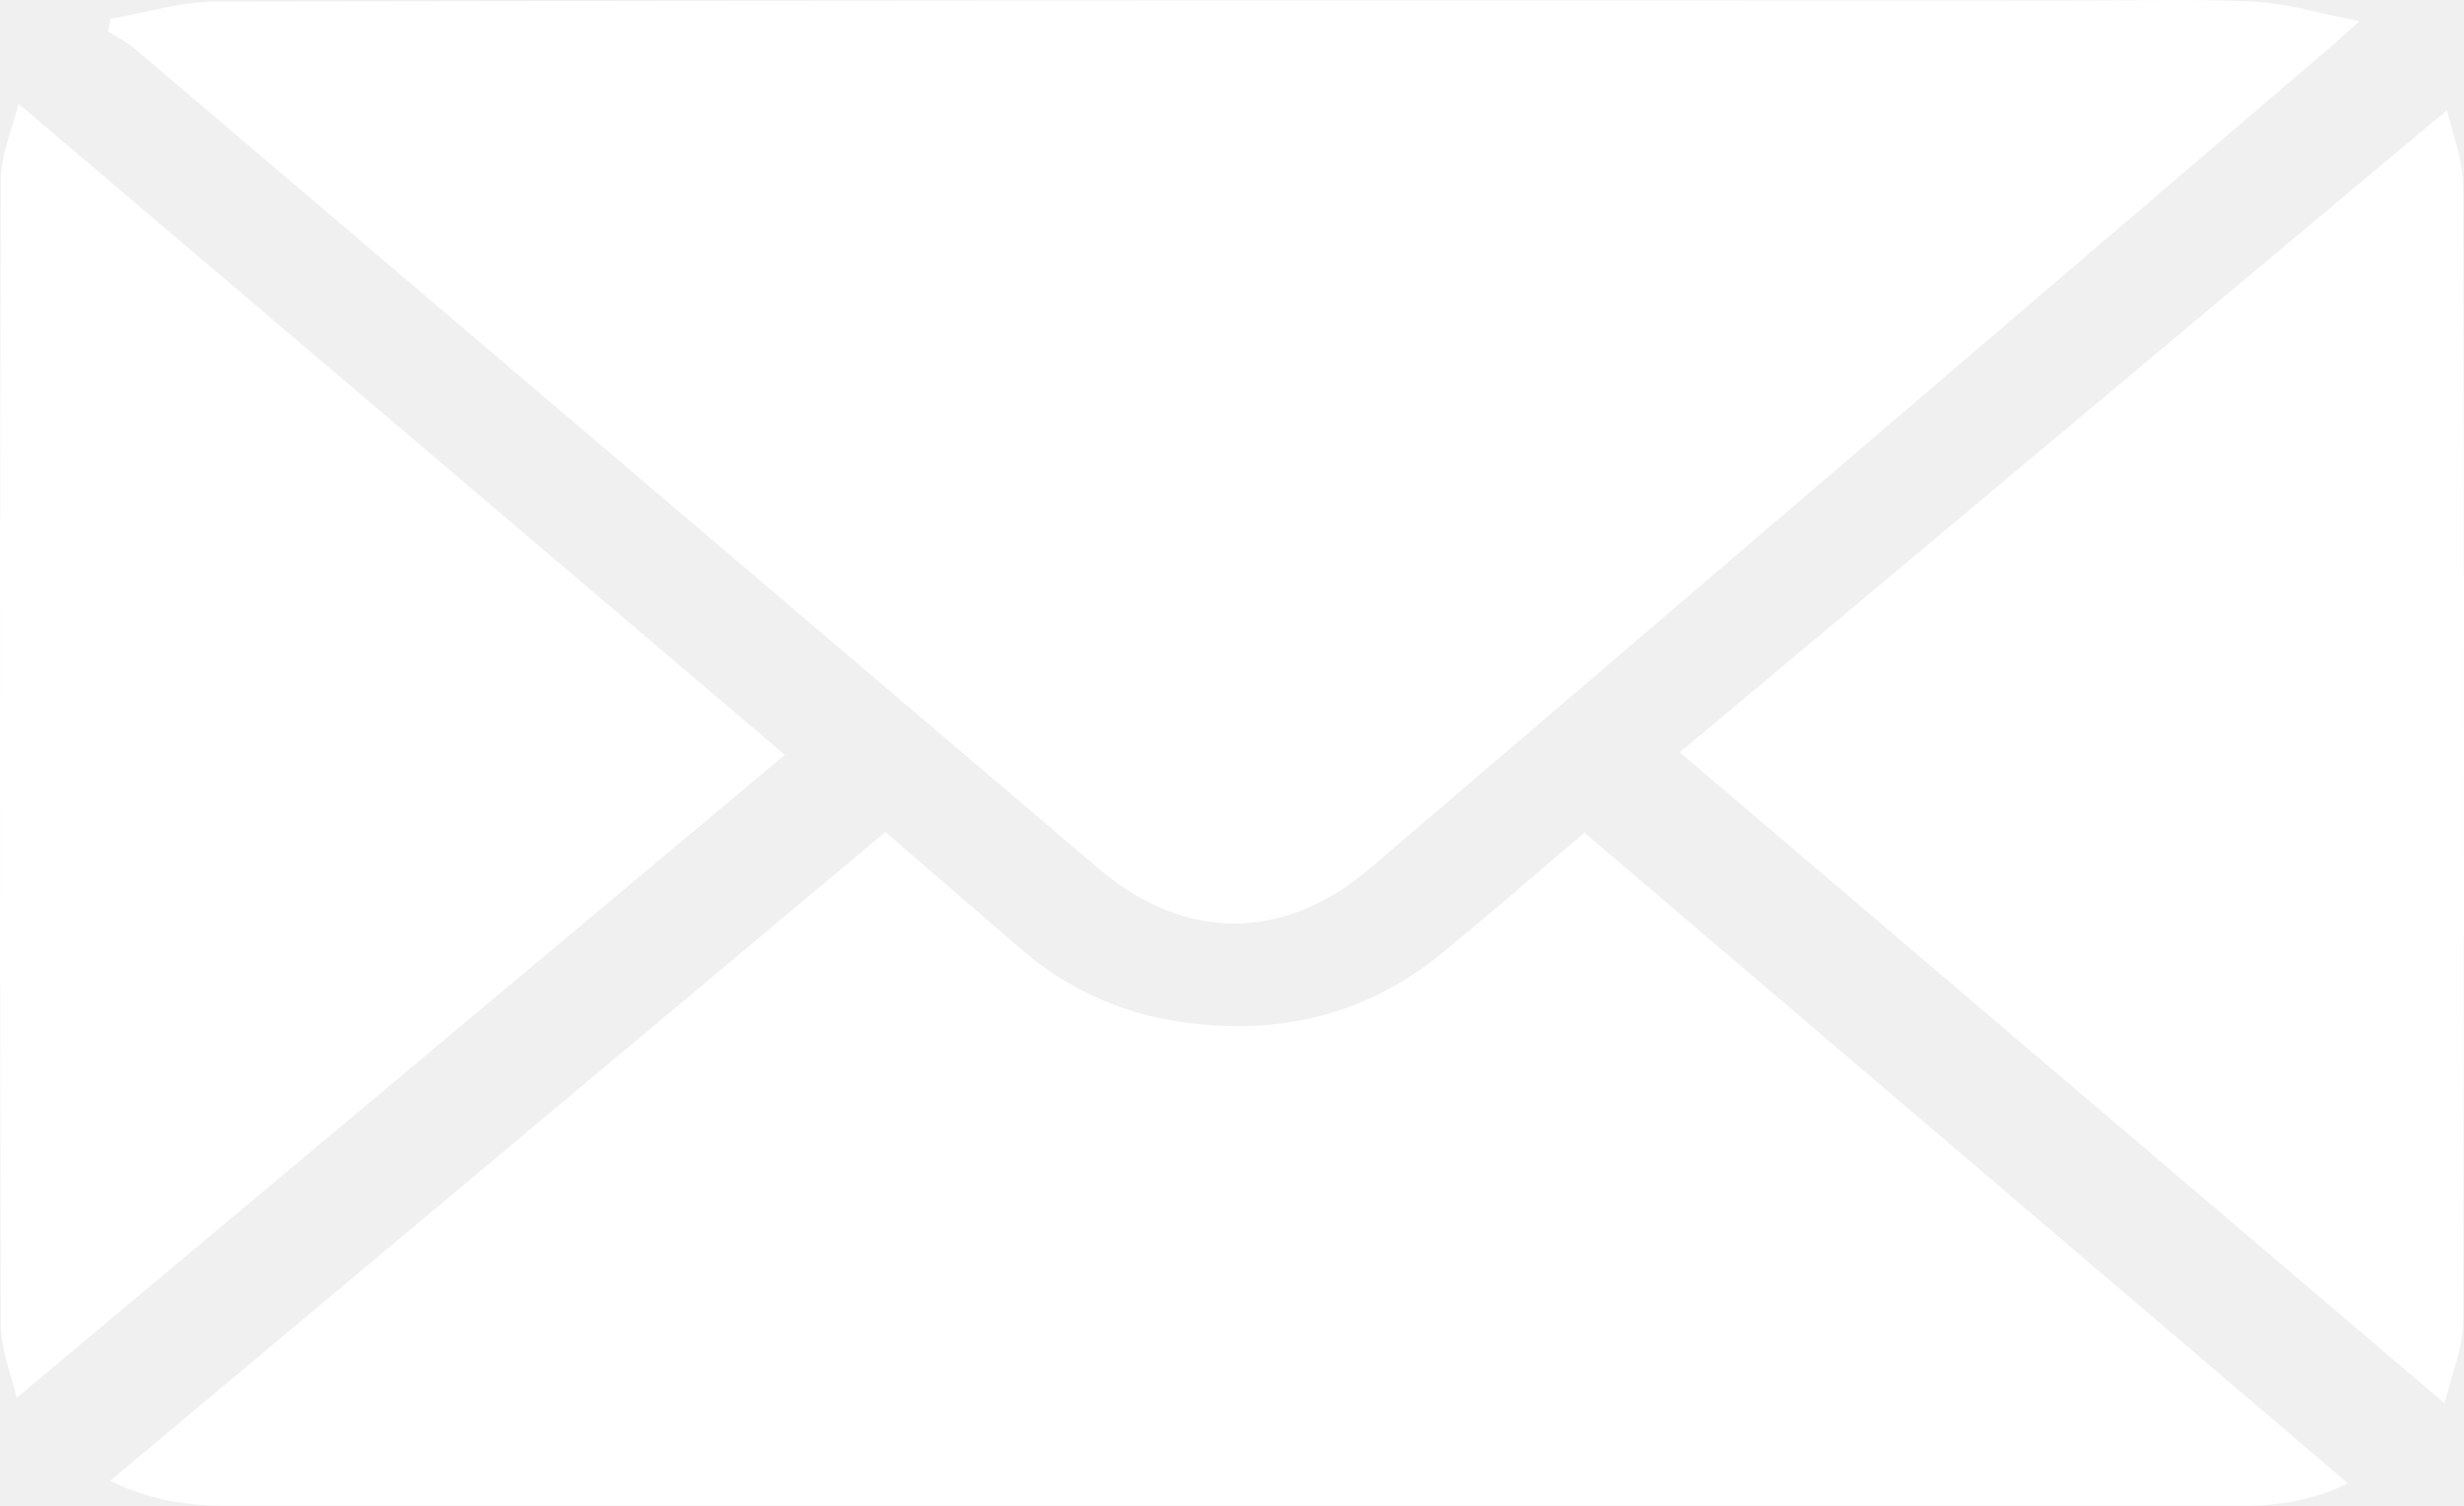
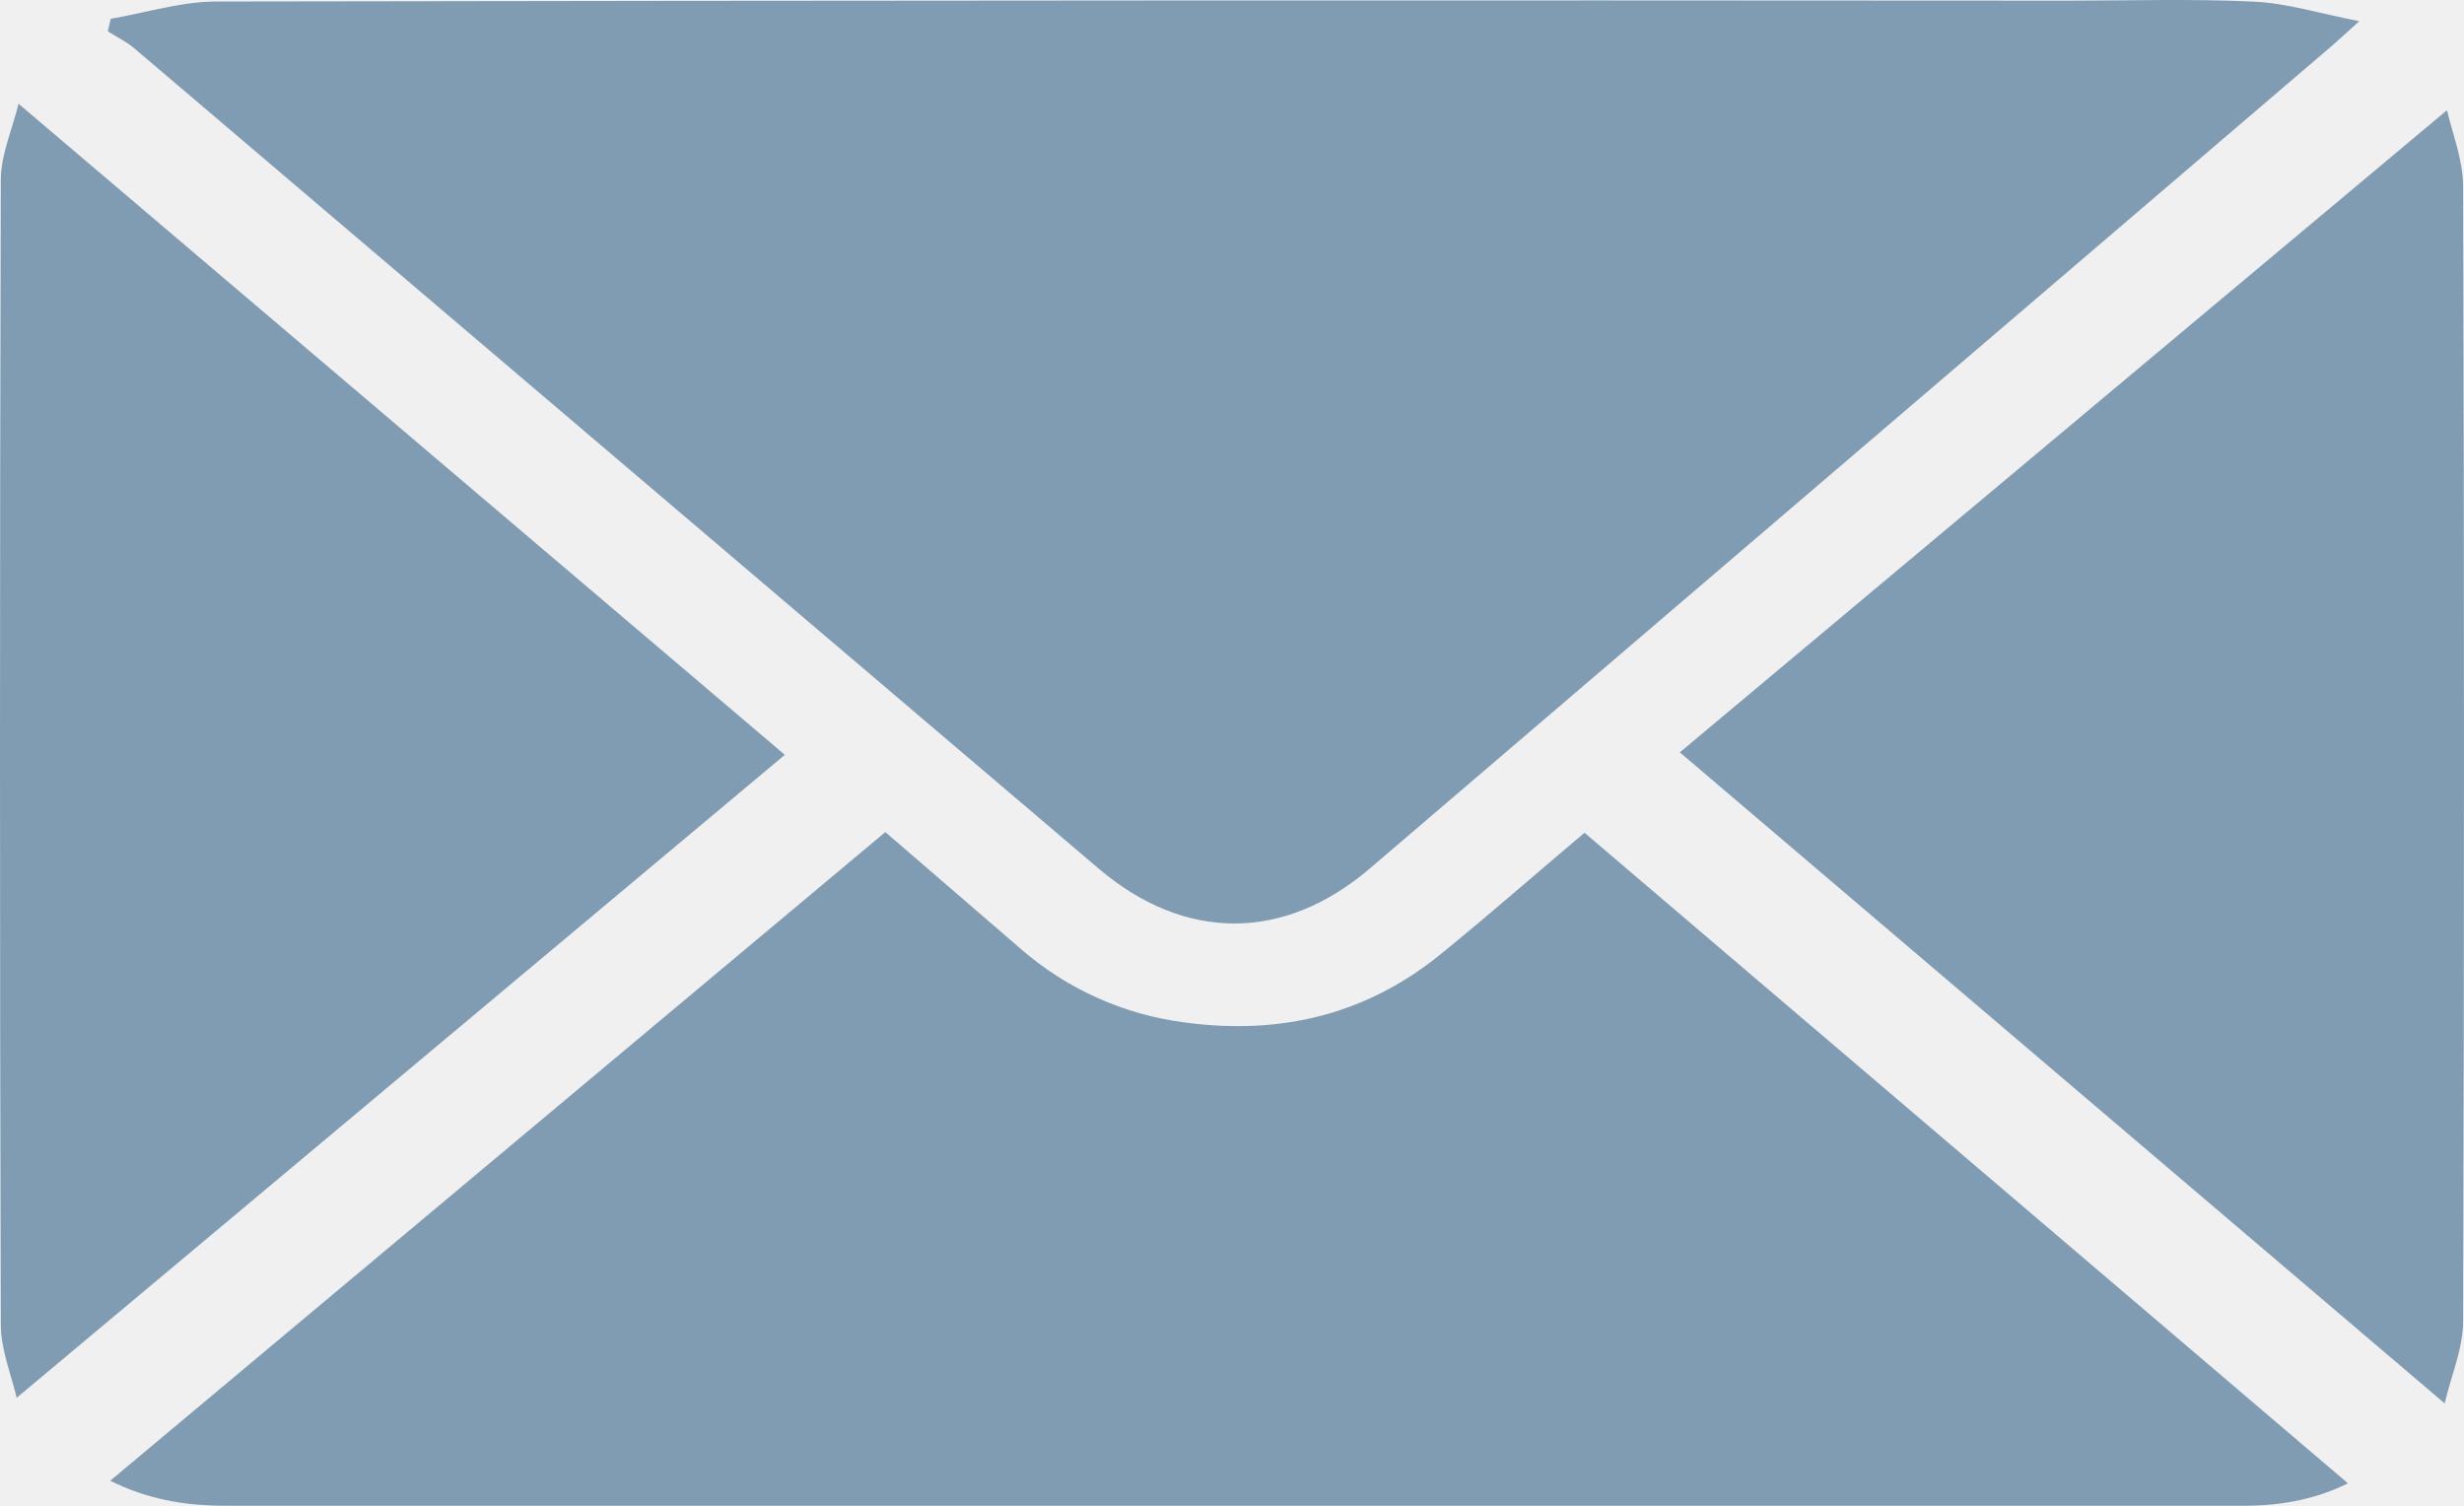
<svg xmlns="http://www.w3.org/2000/svg" id="Layer_1" data-name="Layer 1" viewBox="0 0 900 550">
  <defs>
-     <style>.cls-1{fill:#fff;}</style>
+     <style>.cls-1{fill:#809cb2;}</style>
  </defs>
  <g id="p7KhFL.tif">
    <path class="cls-1" d="M90.44,231.86c12.84-2.2,25.67-6.28,38.51-6.3q338.19-.6,676.36-.32c22.68,0,45.41-.73,68,.36,12.16.59,24.1,4.36,38.45,7.13-5,4.53-7.47,6.8-10,9Q726.08,392,550.36,542.21C519,569,482.75,569,451.31,542.28Q275.16,392.42,99,242.6c-2.81-2.39-6.4-4.11-9.62-6.14C89.7,234.92,90.07,233.39,90.44,231.86Z" transform="translate(-50 -225)" />
    <path class="cls-1" d="M373.38,528.92c14.43,12.44,31.94,27.56,49.47,42.67a112.94,112.94,0,0,0,59.91,26.87c36.1,4.92,67.31-3.62,93.54-25,18.06-14.7,35.5-30,52.45-44.3L907.59,766.78c-10.34,5.25-23.24,8.2-37.21,8.2q-200.11,0-400.24,0-169.09,0-338.2,0c-14.71,0-28.36-2.47-41.68-9.13Z" transform="translate(-50 -225)" />
    <path class="cls-1" d="M943.8,265.23c1.78,8,5.84,17.93,5.87,27.84q.65,207.32,0,414.63c0,9.78-4.3,19.56-6.73,29.91L663.57,499.8Z" transform="translate(-50 -225)" />
    <path class="cls-1" d="M56.09,735.56c-1.83-8-5.77-17.39-5.79-26.73q-.6-209,0-418c0-9.32,4.21-18.62,6.47-27.94L336.67,500.71Z" transform="translate(-50 -225)" />
  </g>
</svg>
